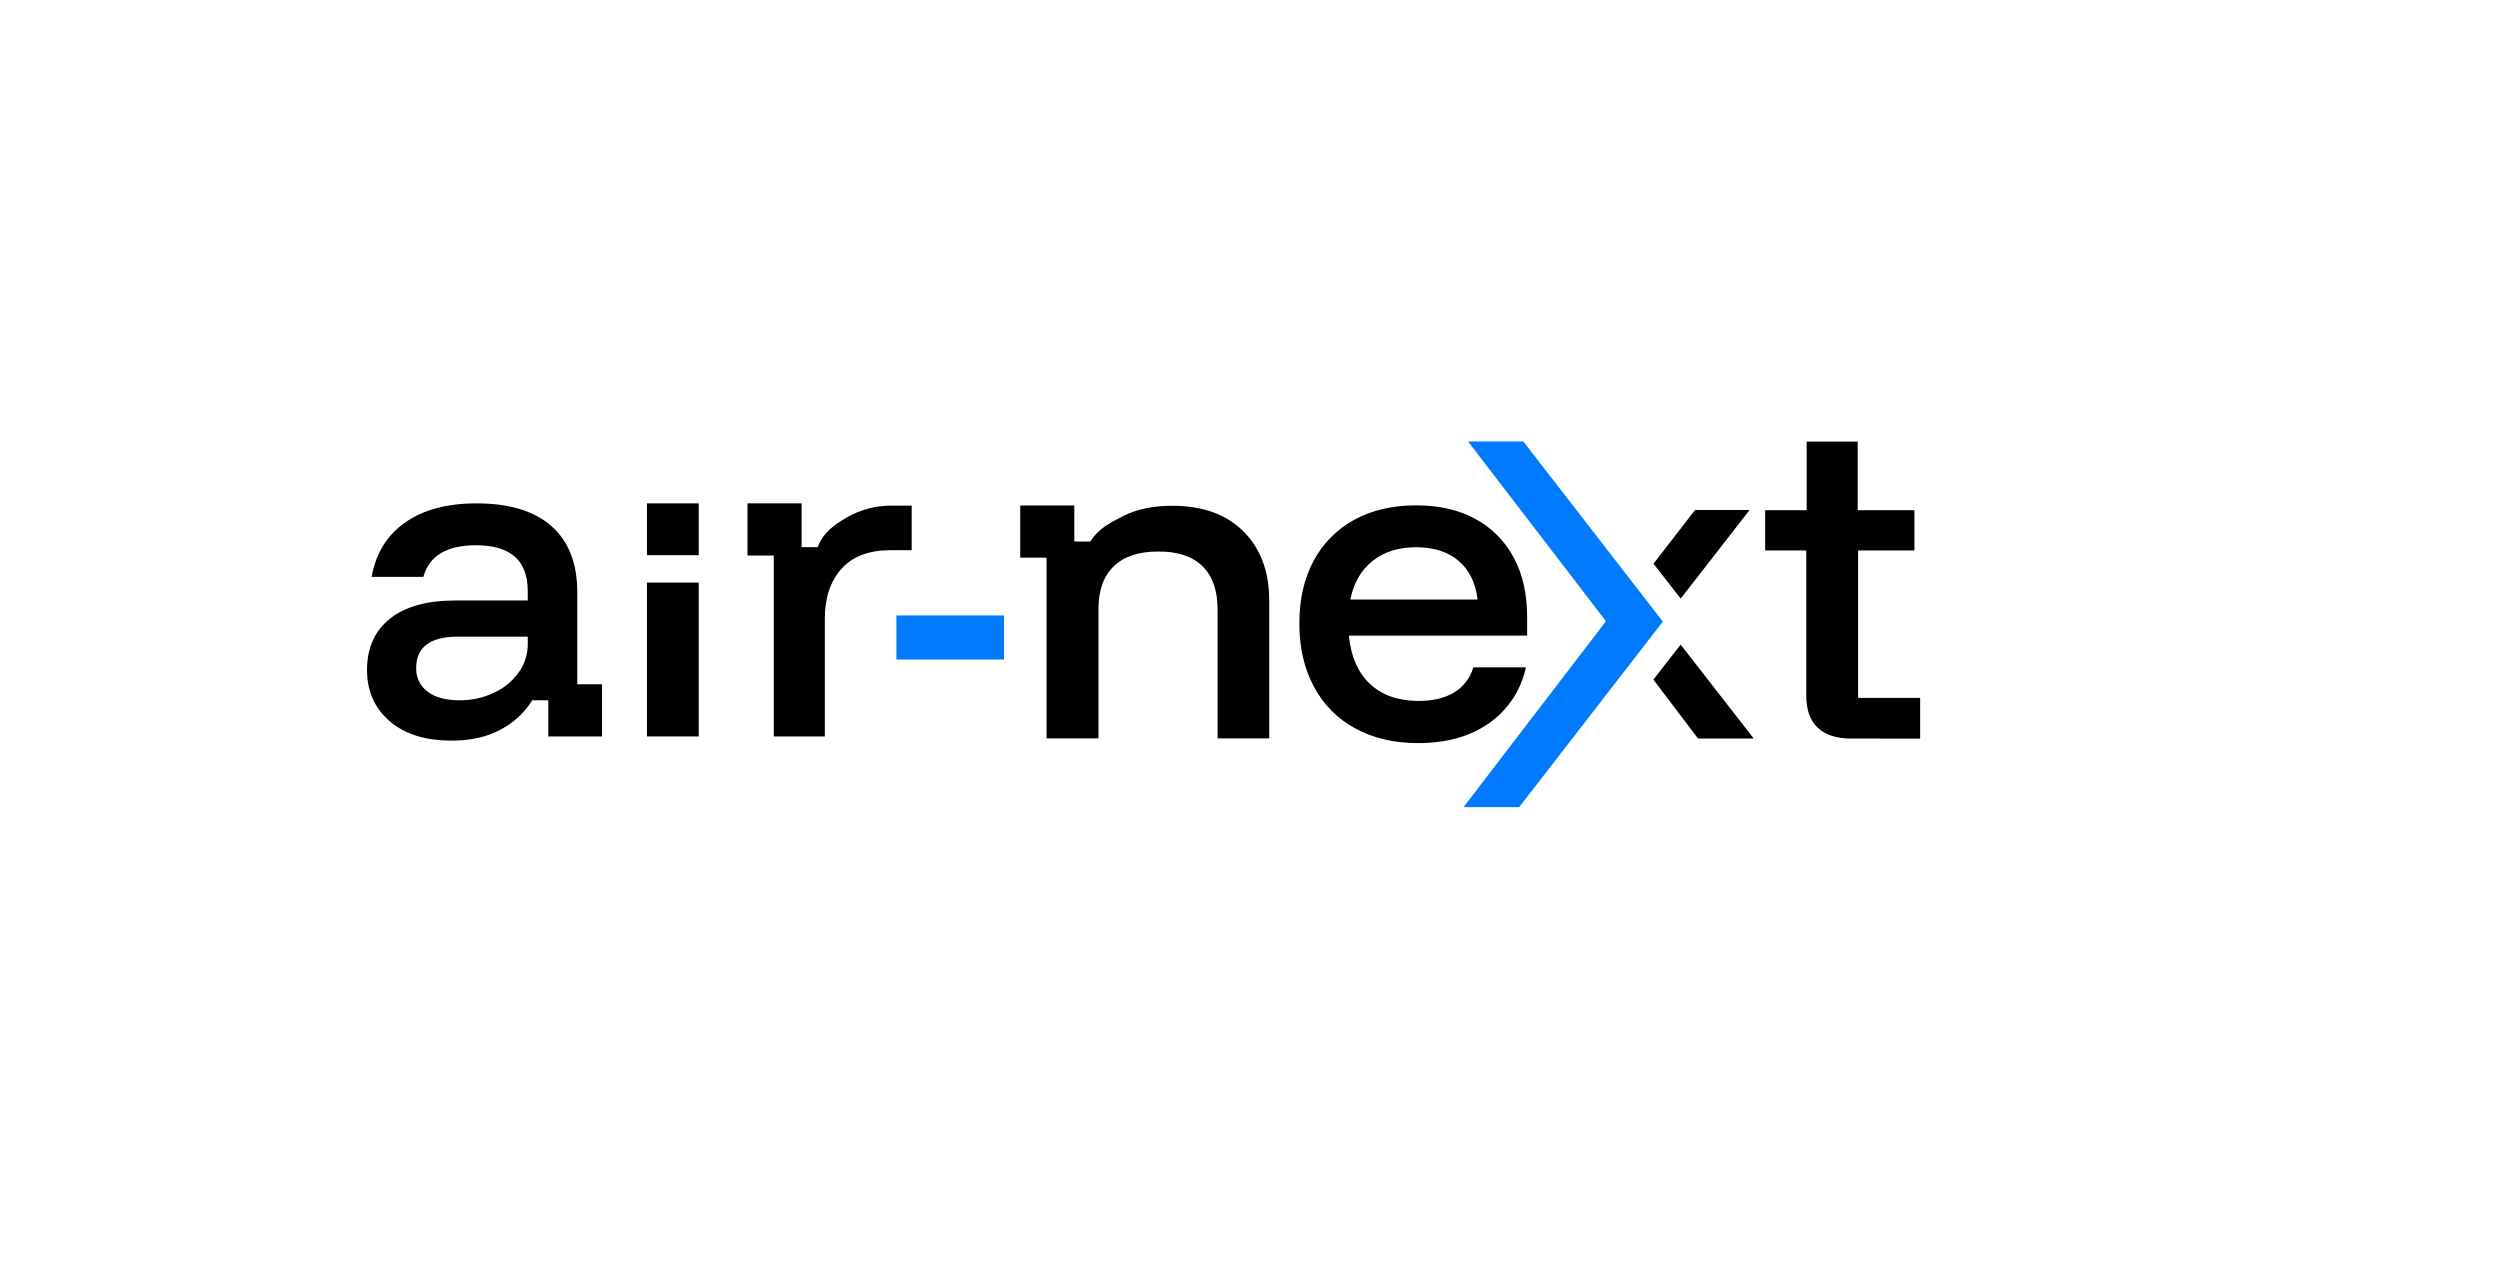
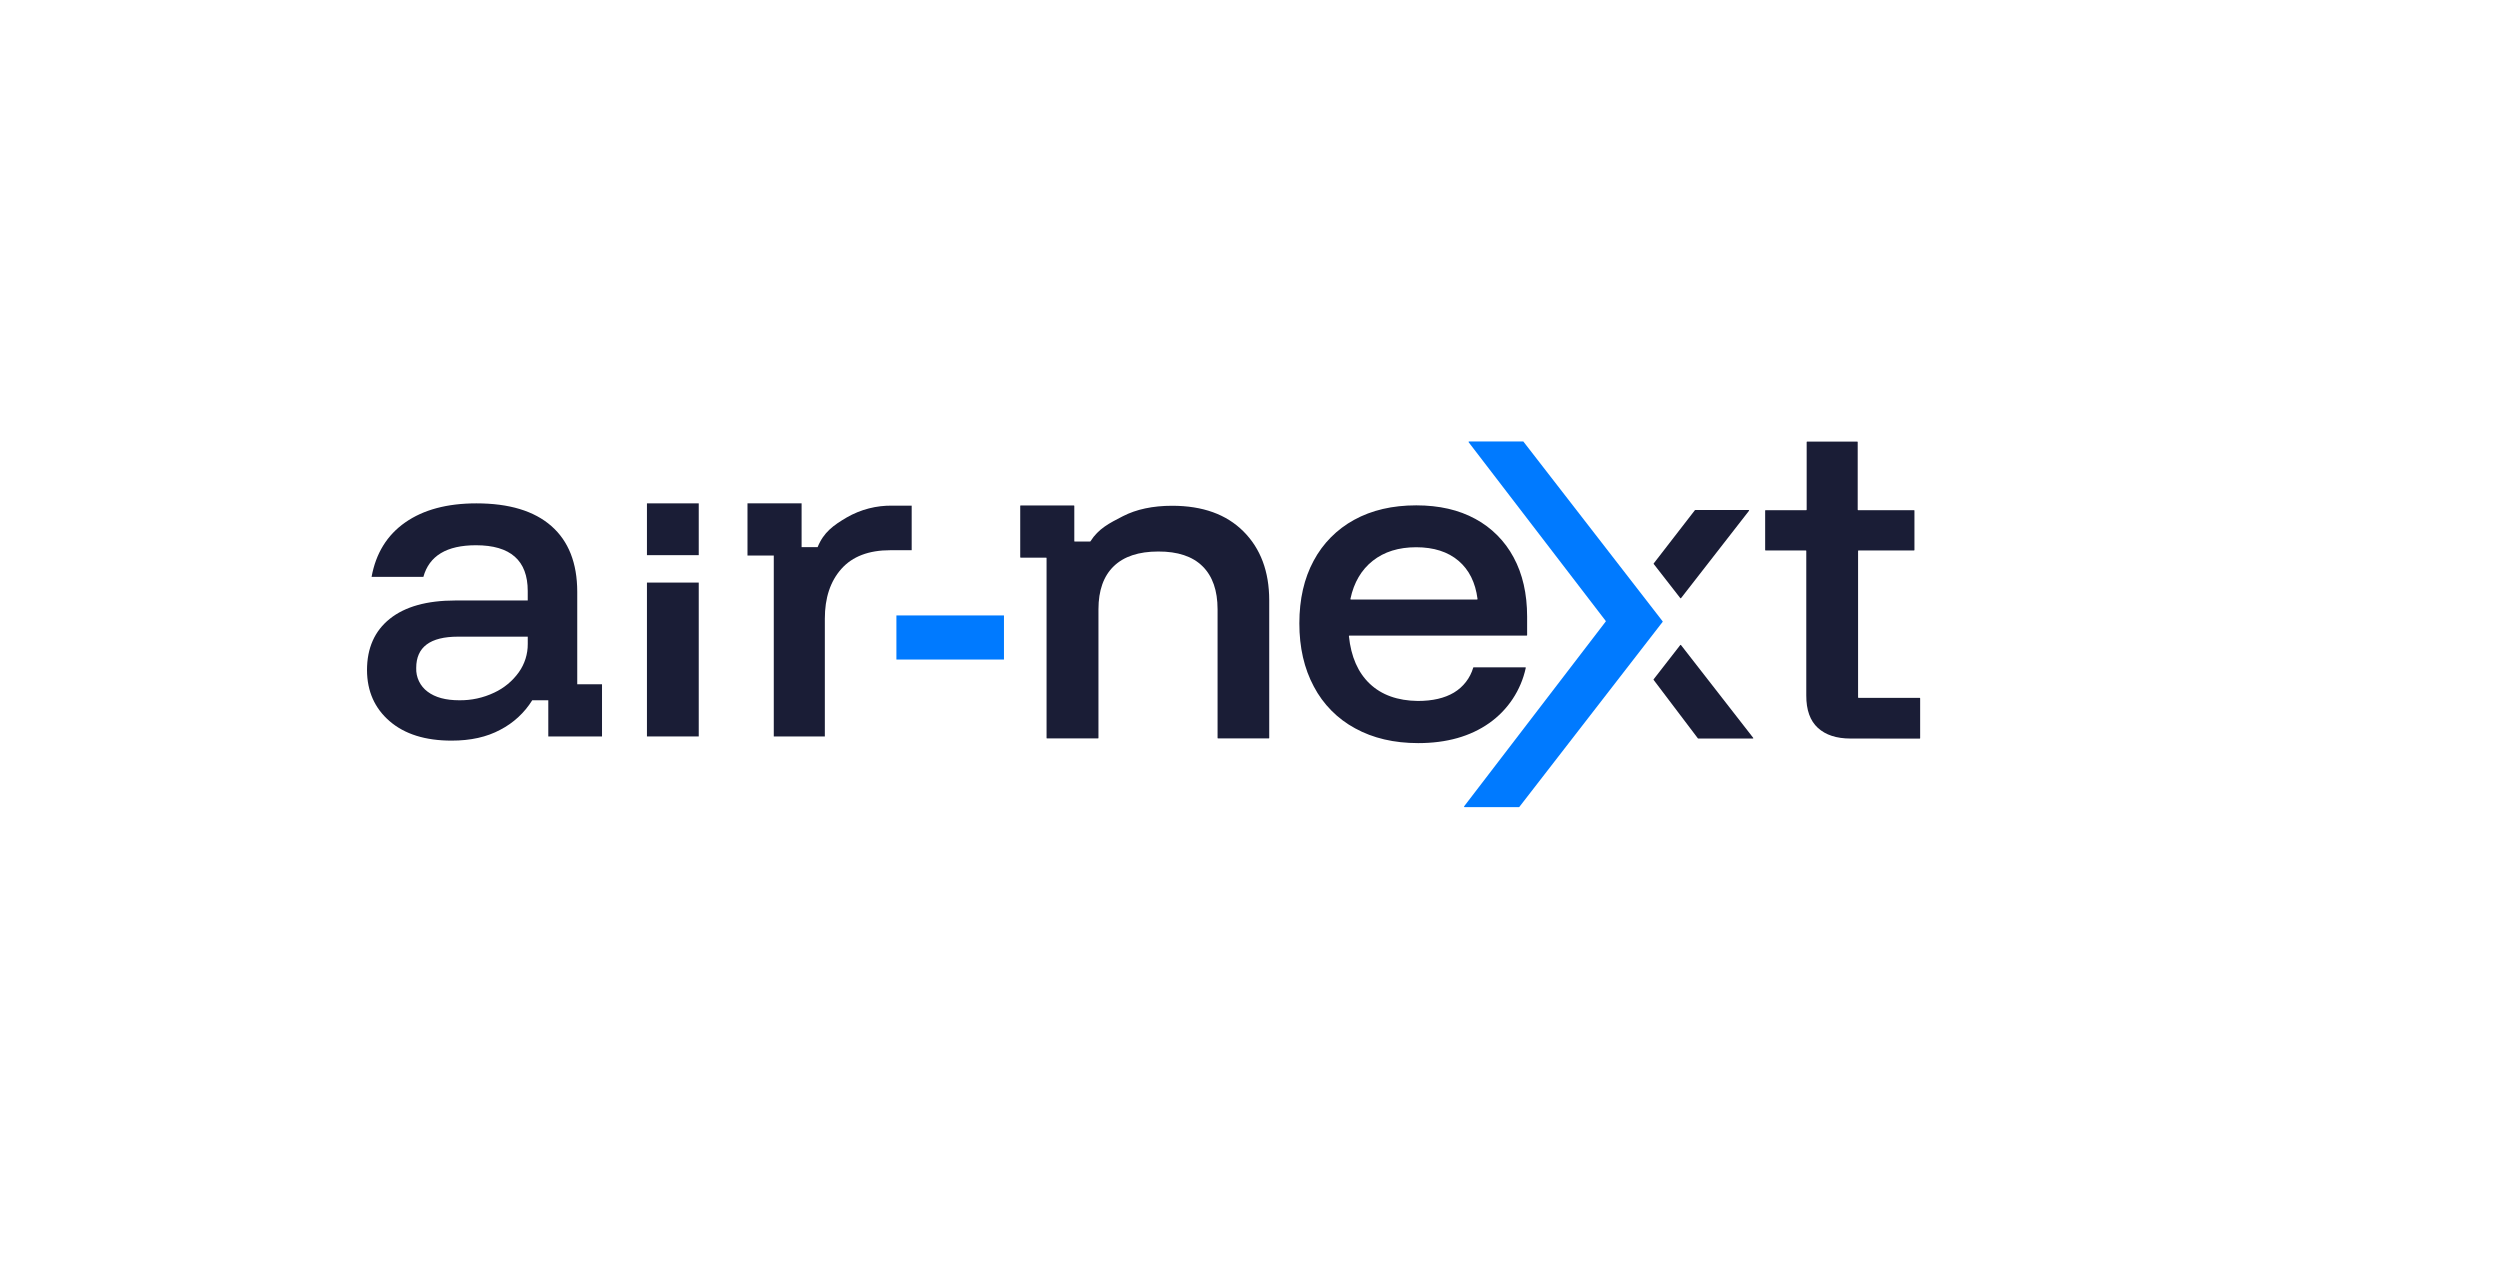
<svg xmlns="http://www.w3.org/2000/svg" viewBox="0 0 1016.47 520.97">
  <defs>
-     <style>cls-2{fill:#1a1d36;}.cls-3{fill:#007AFF;}</style>
+     <style>.cls-2{fill:#1a1d36;}.cls-3{fill:#007AFF;}</style>
  </defs>
  <g id="Livello_2" data-name="Livello 2">
    <g id="Livello_1-2" data-name="Livello 1">
      <path class="cls-2" d="M183.6,301.13q-16,0-25.16-7.89t-9.22-20.75q0-13.49,9.29-20.91t26.64-7.43h29.42v-3.87q0-18.59-21.06-18.59-17.81,0-21.37,12.86H151.08q2.63-14.42,13.7-22.15t28.89-7.74q20,0,30.5,9.21t10.53,26.72v37.63h10.07v21.21H222.93V284.72h-6.46a.09.09,0,0,0-.07,0,33.24,33.24,0,0,1-13,12Q195.21,301.14,183.6,301.13Zm3.1-16.41a32,32,0,0,0,14.24-3.1,25.53,25.53,0,0,0,10-8.28,19.6,19.6,0,0,0,3.64-11.54v-2.94H186.23q-17,0-17,12.7a11.44,11.44,0,0,0,4.64,9.68Q178.49,284.72,186.7,284.72Z" />
      <rect class="cls-2" x="263.04" y="236.87" width="21.06" height="62.56" />
      <path class="cls-2" d="M314.61,299.43V225.87H303.92V204.66h22v17.81h6.51c2.47-6.09,6.42-8.88,11.84-12.08a36,36,0,0,1,18.66-4.8h7.75v18.12H362q-13.15,0-19.9,7.58t-6.73,20.29v47.85Z" />
      <rect class="cls-2" x="263.04" y="204.66" width="21.06" height="21.06" />
      <path class="cls-3" d="M619.28,179.49h-22a.19.19,0,0,0-.15.31l55.74,72.67a.17.17,0,0,1,0,.23l-57.58,75.15a.2.2,0,0,0,.15.31H617.6a.18.18,0,0,0,.15-.08L676,252.85a.21.21,0,0,0,0-.24l-56.55-73A.18.18,0,0,0,619.28,179.49Z" />
      <rect class="cls-3" x="364.47" y="250.23" width="43.73" height="17.93" />
      <path class="cls-2" d="M752.37,300.28q-8.5,0-13.24-4.33t-4.72-13.17V224a.19.19,0,0,0-.19-.19H717.88a.18.18,0,0,1-.19-.19v-16a.18.18,0,0,1,.19-.19h16.5a.2.2,0,0,0,.19-.19v-27.5a.19.19,0,0,1,.18-.19h20.38a.2.2,0,0,1,.19.19v27.5a.19.19,0,0,0,.19.19H778.2a.18.18,0,0,1,.19.19v16a.18.18,0,0,1-.19.19H755.66a.2.2,0,0,0-.19.19v59.55a.19.19,0,0,0,.19.19h24.86a.19.19,0,0,1,.19.19v16.19a.18.18,0,0,1-.19.19Z" />
      <path class="cls-2" d="M683.49,243.19l27.64-35.52a.18.18,0,0,0-.15-.3H689.27a.21.21,0,0,0-.15.07l-16.74,21.64a.19.19,0,0,0,0,.23l10.81,13.88A.19.19,0,0,0,683.49,243.19Z" />
      <path class="cls-2" d="M672.34,276.43l18,23.78a.21.21,0,0,0,.15.07h22.18a.18.18,0,0,0,.15-.3l-29.35-37.71a.19.19,0,0,0-.3,0L672.34,276.2A.19.19,0,0,0,672.34,276.43Z" />
      <path class="cls-2" d="M576.62,302.14q-14.72,0-25.63-6a40.87,40.87,0,0,1-16.8-17q-5.9-11-5.89-25.7T534.11,228a40.75,40.75,0,0,1,16.49-16.65q10.68-5.88,25.24-5.88,13.93,0,24,5.5a38.21,38.21,0,0,1,15.57,15.64q5.49,10.14,5.5,24.08v7.55a.19.19,0,0,1-.19.19H548.64a.19.19,0,0,0-.19.21q1.29,12.56,8.5,19.38T576.46,285q9,0,14.71-3.41A17.6,17.6,0,0,0,599,271.45a.19.19,0,0,1,.18-.13h21a.19.19,0,0,1,.18.24A37,37,0,0,1,605.5,294Q593.95,302.14,576.62,302.14Zm-27.33-58.38h51.27a.2.2,0,0,0,.19-.22Q599.46,233.48,593,228t-17.19-5.5q-10.68,0-17.65,5.5t-9.09,15.48A.2.2,0,0,0,549.29,243.76Z" />
      <path class="cls-2" d="M425.52,300.09V226.92a.18.18,0,0,0-.19-.19H415a.19.19,0,0,1-.19-.19V205.7a.19.19,0,0,1,.19-.19h21.61a.2.2,0,0,1,.19.19V220a.18.18,0,0,0,.19.19h6.21a.19.19,0,0,0,.16-.09c3.29-5.2,7.69-7.38,13.18-10.21s12.21-4.25,20.06-4.25q18.57,0,29,10.45t10.45,27.95v56a.18.18,0,0,1-.19.19H495.24a.19.19,0,0,1-.19-.19v-52.3q0-11.46-6.11-17.5t-18-6q-11.92,0-18.12,6t-6.2,17.5v52.3a.18.18,0,0,1-.19.19H425.71A.19.19,0,0,1,425.52,300.09Z" />
    </g>
  </g>
</svg>
